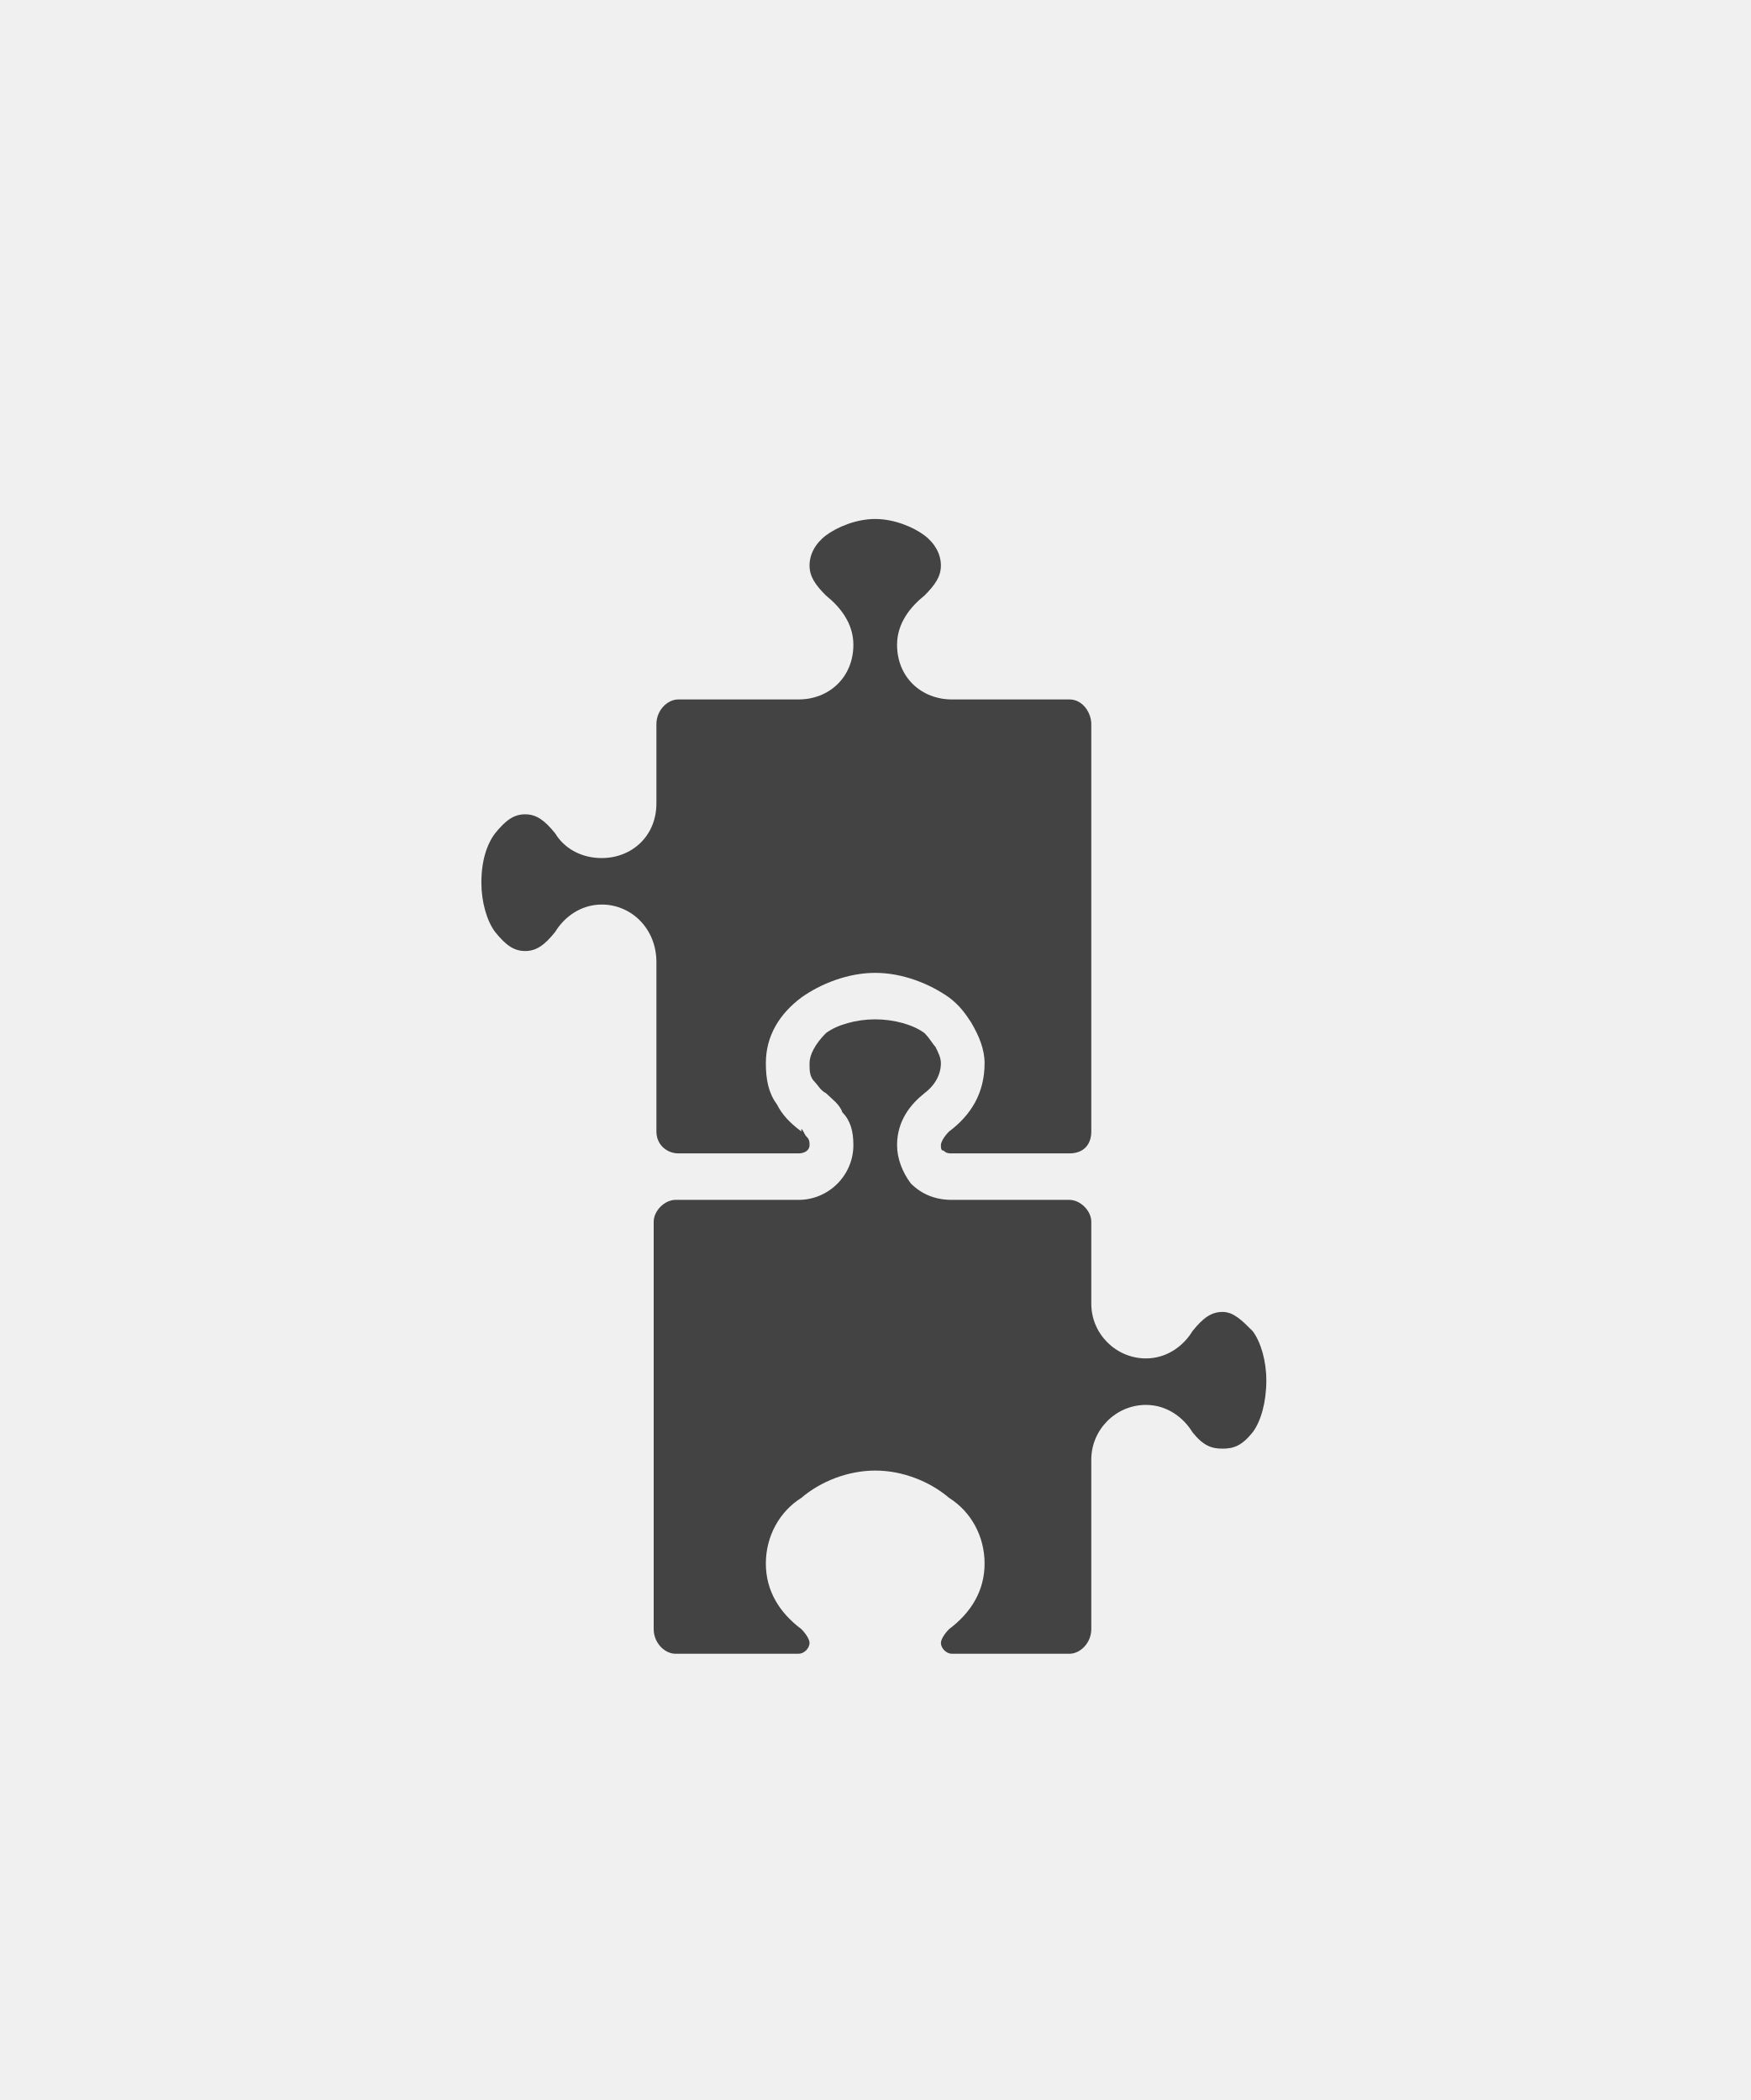
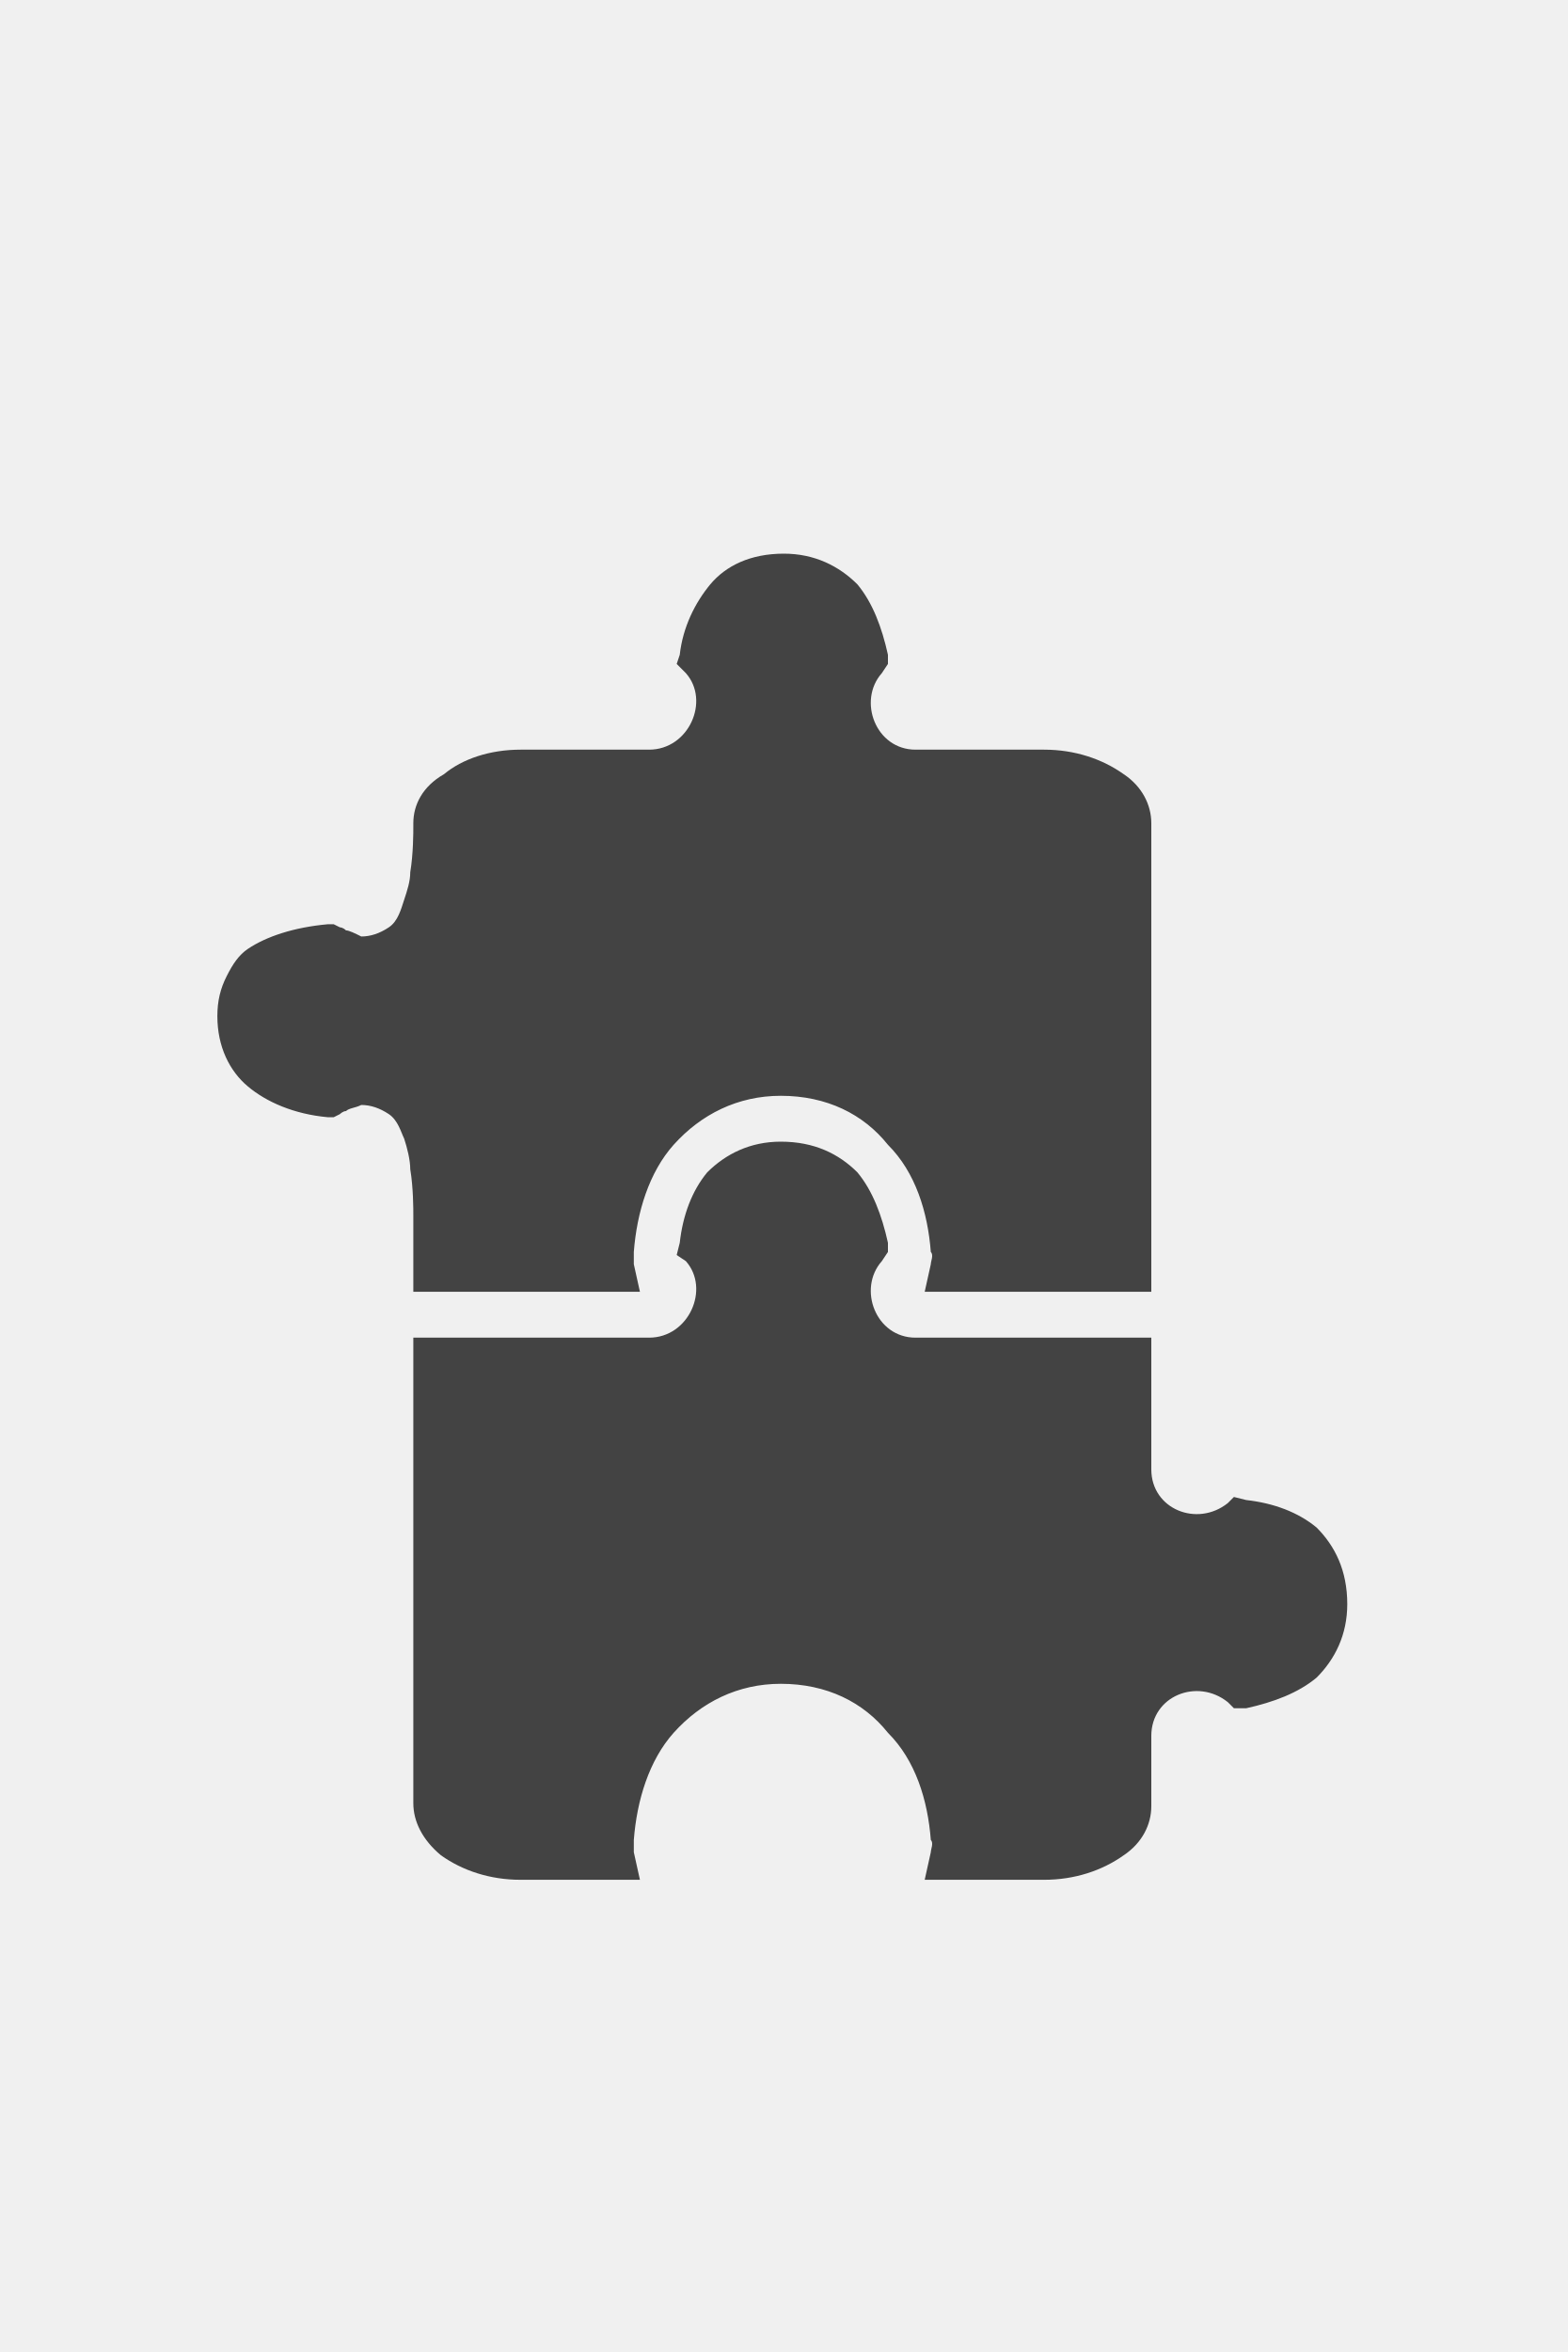
- <svg xmlns="http://www.w3.org/2000/svg" width="25" height="30" viewBox="0 0 25 30" fill="none">
-   <g id="label-paired / lg / puzzle-piece-two-lg / fill" clip-path="url(#clip0_3546_867)">
-     <path id="icon" d="M12.188 16.359C12.188 16.164 12.148 16.008 12.031 15.891C11.992 15.773 11.875 15.695 11.797 15.617C11.719 15.578 11.68 15.5 11.641 15.461C11.562 15.383 11.562 15.305 11.562 15.188C11.562 15.07 11.641 14.914 11.797 14.758C11.953 14.641 12.227 14.562 12.5 14.562C12.773 14.562 13.047 14.641 13.203 14.758C13.281 14.836 13.32 14.914 13.359 14.953C13.398 15.031 13.438 15.109 13.438 15.188C13.438 15.344 13.359 15.5 13.203 15.617C13.008 15.773 12.812 16.008 12.812 16.359C12.812 16.555 12.891 16.75 13.008 16.906C13.164 17.062 13.359 17.141 13.594 17.141H15.273C15.43 17.141 15.586 17.297 15.586 17.453V18.625C15.586 19.055 15.938 19.406 16.367 19.406C16.68 19.406 16.914 19.211 17.031 19.016C17.188 18.82 17.305 18.742 17.461 18.742C17.617 18.742 17.734 18.859 17.891 19.016C18.008 19.172 18.086 19.445 18.086 19.719C18.086 20.031 18.008 20.305 17.891 20.461C17.734 20.656 17.617 20.695 17.461 20.695C17.305 20.695 17.188 20.656 17.031 20.461C16.914 20.266 16.68 20.07 16.367 20.07C15.938 20.07 15.586 20.422 15.586 20.852V23.273C15.586 23.469 15.43 23.625 15.273 23.625H13.594C13.516 23.625 13.438 23.547 13.438 23.469C13.438 23.43 13.477 23.352 13.555 23.273C13.867 23.039 14.062 22.727 14.062 22.336C14.062 21.945 13.867 21.594 13.555 21.398C13.281 21.164 12.891 21.008 12.5 21.008C12.109 21.008 11.719 21.164 11.445 21.398C11.133 21.594 10.938 21.945 10.938 22.336C10.938 22.727 11.133 23.039 11.445 23.273C11.523 23.352 11.562 23.43 11.562 23.469C11.562 23.547 11.484 23.625 11.406 23.625H9.648C9.492 23.625 9.336 23.469 9.336 23.273V17.453C9.336 17.297 9.492 17.141 9.648 17.141H11.406C11.836 17.141 12.188 16.789 12.188 16.359ZM11.445 16.164C11.289 16.047 11.172 15.93 11.094 15.773C10.977 15.617 10.938 15.422 10.938 15.188C10.938 14.797 11.133 14.484 11.445 14.25C11.719 14.055 12.109 13.898 12.5 13.898C12.891 13.898 13.281 14.055 13.555 14.25C13.711 14.367 13.789 14.484 13.867 14.602C13.984 14.797 14.062 14.992 14.062 15.188C14.062 15.617 13.867 15.93 13.555 16.164C13.477 16.242 13.438 16.32 13.438 16.359C13.438 16.398 13.438 16.438 13.477 16.438C13.516 16.477 13.555 16.477 13.594 16.477H15.273C15.469 16.477 15.586 16.359 15.586 16.164V10.344C15.586 10.188 15.469 9.992 15.273 9.992H13.594C13.164 9.992 12.812 9.68 12.812 9.211C12.812 8.898 13.008 8.664 13.203 8.508C13.359 8.352 13.438 8.234 13.438 8.078C13.438 7.922 13.359 7.766 13.203 7.648C13.047 7.531 12.773 7.414 12.5 7.414C12.227 7.414 11.953 7.531 11.797 7.648C11.641 7.766 11.562 7.922 11.562 8.078C11.562 8.234 11.641 8.352 11.797 8.508C11.992 8.664 12.188 8.898 12.188 9.211C12.188 9.68 11.836 9.992 11.406 9.992H9.688C9.531 9.992 9.375 10.148 9.375 10.344V11.477C9.375 11.945 9.023 12.258 8.594 12.258C8.281 12.258 8.047 12.102 7.93 11.906C7.773 11.711 7.656 11.633 7.5 11.633C7.344 11.633 7.227 11.711 7.07 11.906C6.953 12.062 6.875 12.297 6.875 12.609C6.875 12.883 6.953 13.156 7.07 13.312C7.227 13.508 7.344 13.586 7.5 13.586C7.656 13.586 7.773 13.508 7.93 13.312C8.047 13.117 8.281 12.922 8.594 12.922C9.023 12.922 9.375 13.273 9.375 13.742V16.164C9.375 16.359 9.531 16.477 9.688 16.477H11.406C11.484 16.477 11.562 16.438 11.562 16.359C11.562 16.32 11.562 16.281 11.523 16.242C11.484 16.203 11.484 16.164 11.445 16.125V16.164Z" fill="black" fill-opacity="0.72" />
+ <svg xmlns="http://www.w3.org/2000/svg" width="20" height="30" viewBox="0 0 20 30" fill="none">
+   <g id="label-paired / lg / puzzle-piece-two-lg / fill" clip-path="url(#clip0_3909_658)">
+     <path id="icon" d="M10 7.062C10.391 7.062 10.703 7.219 10.938 7.453C11.133 7.688 11.25 8 11.328 8.352V8.469L11.25 8.586C10.938 8.938 11.172 9.562 11.68 9.562H13.32C13.711 9.562 14.062 9.68 14.336 9.875C14.57 10.031 14.688 10.266 14.688 10.5V16.477H11.797L11.875 16.125C11.875 16.086 11.914 16.008 11.875 15.969C11.836 15.461 11.68 14.953 11.328 14.602C11.016 14.211 10.547 13.977 9.961 13.977C9.414 13.977 8.945 14.211 8.594 14.602C8.281 14.953 8.125 15.461 8.086 15.969C8.086 16.008 8.086 16.086 8.086 16.125L8.164 16.477H5.273V15.5C5.273 15.422 5.273 15.148 5.234 14.914C5.234 14.797 5.195 14.641 5.156 14.523C5.117 14.445 5.078 14.289 4.961 14.211C4.844 14.133 4.727 14.094 4.609 14.094C4.531 14.133 4.453 14.133 4.414 14.172C4.375 14.172 4.336 14.211 4.336 14.211L4.258 14.25H4.18C3.75 14.211 3.398 14.055 3.164 13.859C2.93 13.664 2.773 13.352 2.773 12.961C2.773 12.766 2.812 12.609 2.891 12.453C2.969 12.297 3.047 12.18 3.164 12.102C3.398 11.945 3.75 11.828 4.18 11.789H4.258L4.336 11.828C4.336 11.828 4.375 11.828 4.414 11.867C4.453 11.867 4.531 11.906 4.609 11.945C4.727 11.945 4.844 11.906 4.961 11.828C5.078 11.75 5.117 11.594 5.156 11.477C5.195 11.359 5.234 11.242 5.234 11.125C5.273 10.891 5.273 10.617 5.273 10.539V10.5C5.273 10.266 5.391 10.031 5.664 9.875C5.898 9.68 6.25 9.562 6.641 9.562H8.281C8.789 9.562 9.062 8.938 8.75 8.586L8.633 8.469L8.672 8.352C8.711 8 8.867 7.688 9.062 7.453C9.258 7.219 9.57 7.062 10 7.062ZM9.961 14.562C10.391 14.562 10.703 14.719 10.938 14.953C11.133 15.188 11.25 15.5 11.328 15.852V15.969L11.25 16.086C10.938 16.438 11.172 17.062 11.68 17.062H14.688V17.375C14.688 17.453 14.688 17.609 14.688 17.883V18.742C14.688 19.25 15.273 19.484 15.664 19.172L15.742 19.094L15.898 19.133C16.25 19.172 16.562 19.289 16.797 19.484C17.031 19.719 17.188 20.031 17.188 20.461C17.188 20.852 17.031 21.164 16.797 21.398C16.562 21.594 16.25 21.711 15.898 21.789H15.742L15.664 21.711C15.273 21.398 14.688 21.633 14.688 22.141V23.039C14.688 23.273 14.57 23.508 14.336 23.664C14.062 23.859 13.711 23.977 13.32 23.977H11.797L11.875 23.625C11.875 23.586 11.914 23.508 11.875 23.469C11.836 22.961 11.68 22.453 11.328 22.102C11.016 21.711 10.547 21.477 9.961 21.477C9.414 21.477 8.945 21.711 8.594 22.102C8.281 22.453 8.125 22.961 8.086 23.469C8.086 23.508 8.086 23.586 8.086 23.625L8.164 23.977H6.641C6.25 23.977 5.898 23.859 5.625 23.664C5.391 23.469 5.273 23.234 5.273 23V18C5.273 17.727 5.273 17.57 5.273 17.414V17.062H8.281C8.789 17.062 9.062 16.438 8.75 16.086L8.633 16.008L8.672 15.852C8.711 15.5 8.828 15.188 9.023 14.953C9.258 14.719 9.57 14.562 9.961 14.562Z" fill="black" fill-opacity="0.72" />
  </g>
  <defs>
-     <clipPath id="clip0_3546_867">
-       <rect width="25" height="30" fill="white" />
+     <clipPath id="clip0_3909_658">
+       <rect width="20" height="30" fill="white" />
    </clipPath>
  </defs>
</svg>
